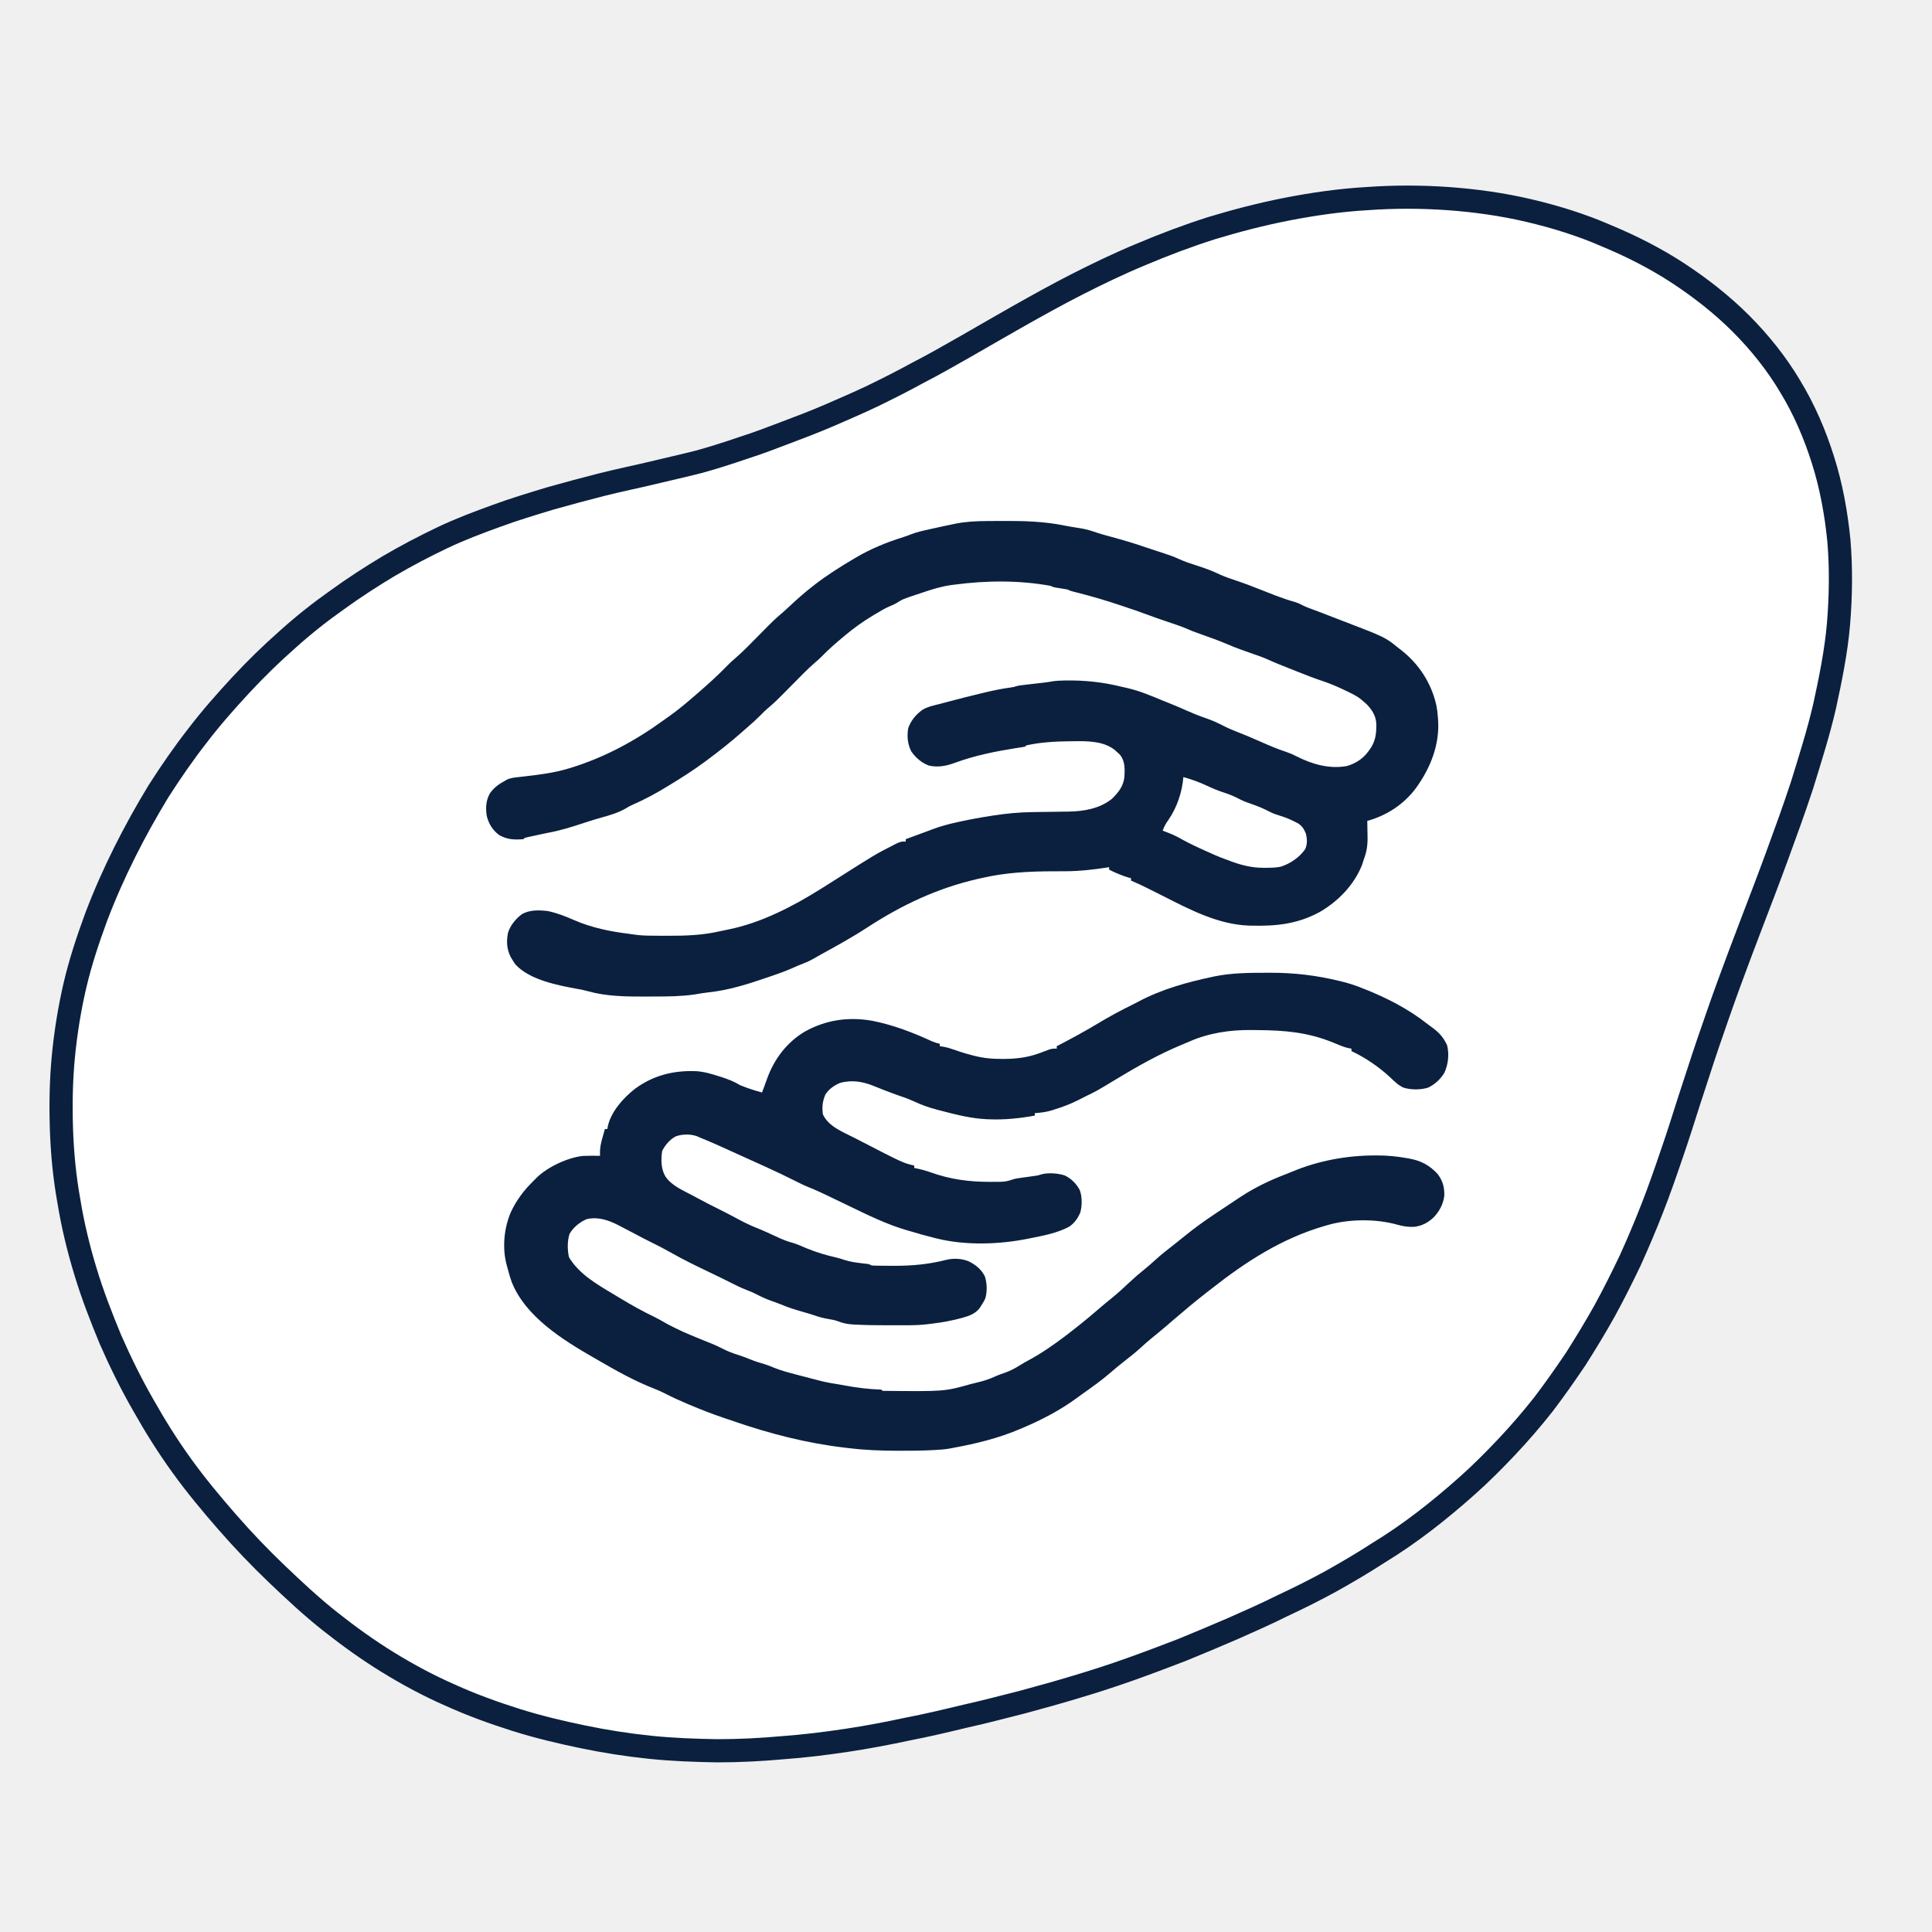
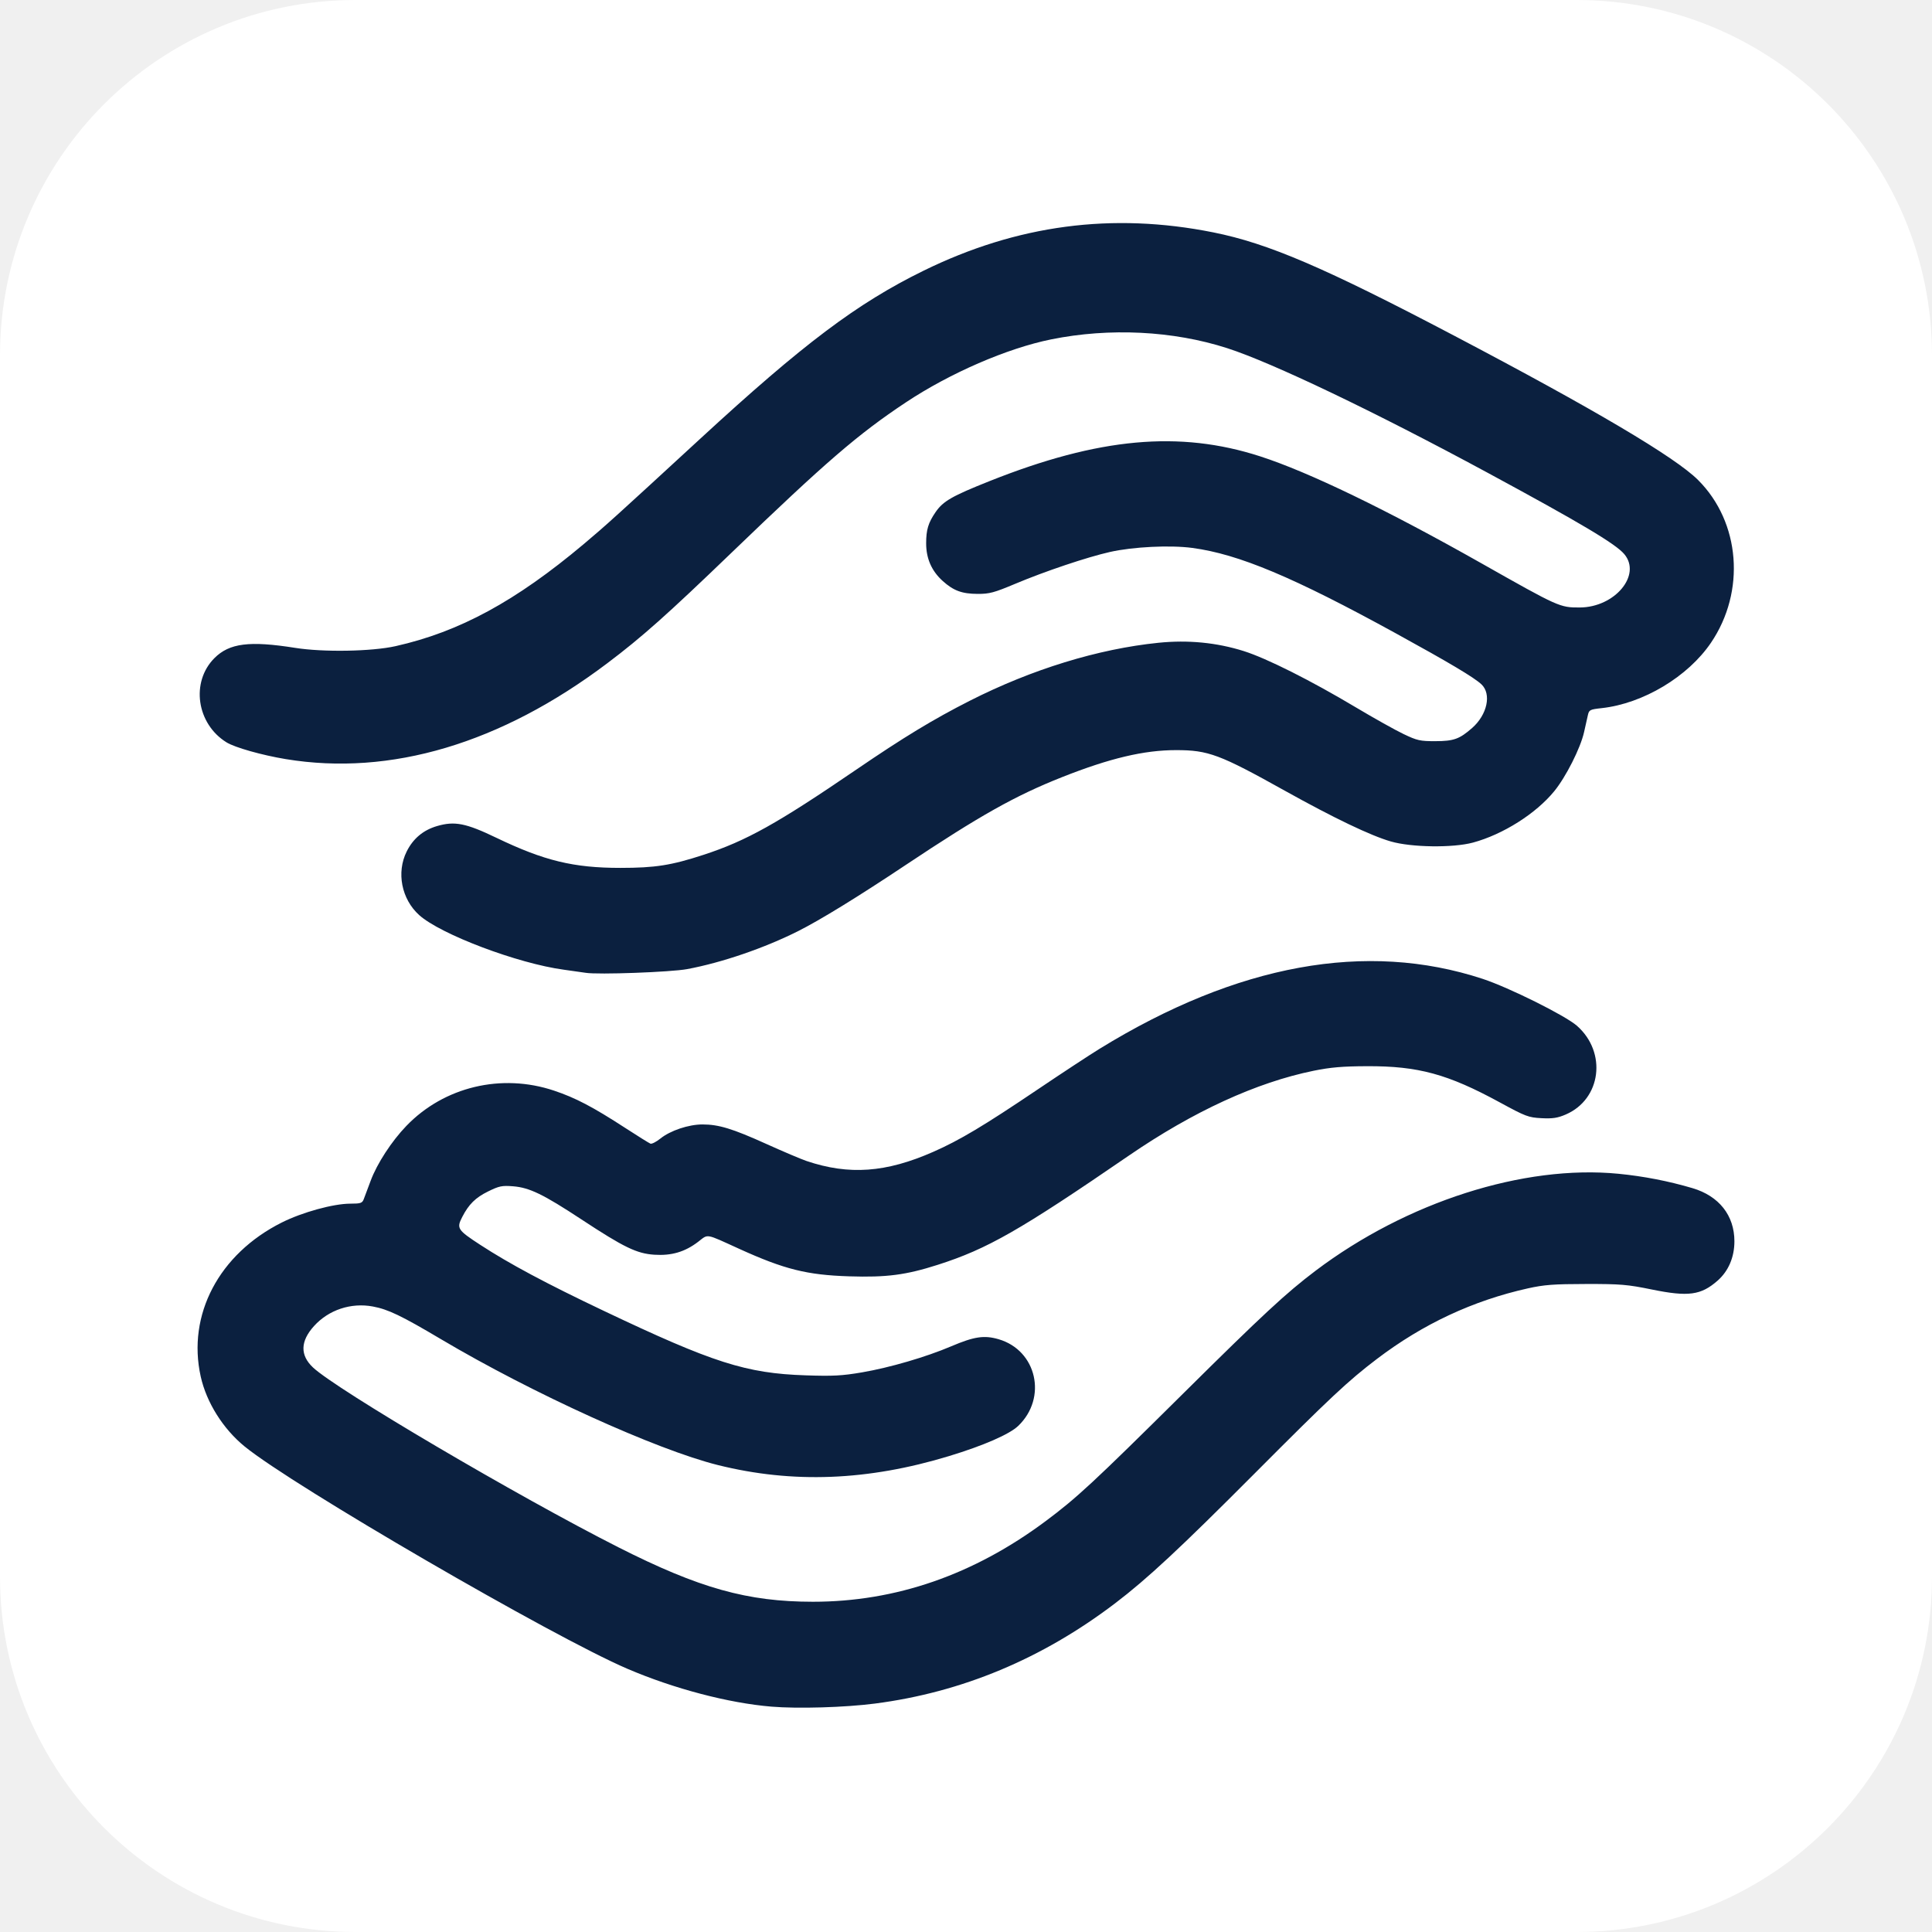
<svg xmlns="http://www.w3.org/2000/svg" viewBox="0 0 500 500">
-   <path d="M447.3,255 C445.4,260.2 443.7,265.2 442,270.1 C440.3,275.1 438.8,279.9 437.2,284.7 C435.7,289.4 434.2,294.2 432.6,298.8 C431,303.5 429.4,308.1 427.6,312.7 C425.8,317.3 423.9,321.8 421.9,326.2 C419.8,330.6 417.6,335 415.3,339.2 C412.9,343.5 410.4,347.6 407.8,351.7 C405.1,355.7 402.3,359.7 399.4,363.5 C396.4,367.3 393.2,371 389.9,374.5 C386.6,378 383.2,381.4 379.6,384.6 C376,387.8 372.3,390.9 368.5,393.8 C364.7,396.7 360.8,399.4 356.7,401.9 C352.7,404.5 348.6,406.9 344.5,409.2 C340.3,411.5 336.1,413.6 331.8,415.6 C327.6,417.7 323.3,419.6 319,421.5 C314.6,423.4 310.3,425.2 305.9,427 C301.5,428.7 297,430.4 292.5,432 C288,433.6 283.4,435.1 278.7,436.5 C274.1,437.9 269.4,439.2 264.6,440.5 C259.8,441.7 255,443 250,444.1 C245,445.3 240,446.5 234.8,447.5 C229.7,448.6 224.4,449.6 219.1,450.4 C213.7,451.2 208.2,451.9 202.6,452.3 C197.1,452.8 191.4,453.1 185.6,453.1 C179.9,453 174.1,452.8 168.3,452.2 C162.5,451.6 156.7,450.7 150.9,449.5 C145.1,448.3 139.2,446.9 133.5,445.1 C127.8,443.3 122,441.2 116.5,438.7 C111,436.3 105.6,433.4 100.4,430.2 C95.2,427 90.2,423.4 85.4,419.6 C80.6,415.8 76.1,411.6 71.6,407.3 C67.2,403.1 62.9,398.6 58.8,393.9 C54.7,389.2 50.7,384.4 47.1,379.4 C43.4,374.3 40.1,369 37,363.5 C33.9,358.1 31.1,352.4 28.6,346.7 C26.2,340.9 23.9,335 22.1,329 C20.3,323.1 18.8,316.9 17.8,310.7 C16.7,304.6 16.1,298.3 15.9,292.1 C15.7,285.9 15.8,279.6 16.4,273.4 C17,267.2 18,261 19.4,255 C20.8,249 22.8,243 24.9,237.3 C27.1,231.5 29.6,225.9 32.3,220.5 C35,215.1 37.9,209.9 41,204.8 C44.2,199.8 47.5,195 51.1,190.4 C54.6,185.8 58.5,181.4 62.3,177.3 C66.2,173.1 70.2,169.2 74.4,165.5 C78.5,161.8 82.8,158.4 87.2,155.3 C91.6,152.1 96.1,149.2 100.6,146.5 C105.2,143.8 109.8,141.4 114.4,139.2 C119,137 123.8,135.2 128.5,133.5 C133.1,131.8 137.8,130.4 142.4,129 C147,127.7 151.5,126.5 155.8,125.4 C160.2,124.3 164.6,123.4 168.8,122.4 C172.9,121.4 177,120.5 180.9,119.5 C184.9,118.4 188.6,117.2 192.4,115.9 C196.2,114.7 199.8,113.3 203.5,111.9 C207.2,110.5 210.9,109.1 214.6,107.5 C218.3,105.9 222,104.3 225.8,102.5 C229.7,100.6 233.5,98.7 237.5,96.5 C241.6,94.4 245.6,92.1 250,89.6 C254.4,87.1 258.8,84.5 263.6,81.8 C268.4,79.1 273.4,76.3 278.7,73.6 C284,70.9 289.6,68.2 295.4,65.8 C301.3,63.3 307.4,61 313.7,59 C320,57.1 326.5,55.4 333.2,54.1 C339.9,52.8 346.8,51.8 353.8,51.4 C360.7,50.9 367.8,50.9 374.8,51.4 C381.8,51.9 388.9,52.9 395.7,54.5 C402.5,56.1 409.3,58.2 415.7,61 C422.2,63.7 428.5,66.9 434.3,70.7 C440.1,74.5 445.7,78.9 450.5,83.7 C455.4,88.6 459.8,94.1 463.3,100 C466.9,105.9 469.7,112.4 471.8,119.1 C473.9,125.7 475.2,132.8 475.9,139.9 C476.5,147 476.4,154.3 475.8,161.5 C475.2,168.6 473.7,175.9 472.2,182.8 C470.6,189.7 468.4,196.6 466.4,203.1 C464.3,209.5 462,215.8 459.8,221.8 C457.6,227.8 455.4,233.5 453.3,239 C451.2,244.5 449.2,249.8 447.3,255 Z" fill="#FFFFFF" stroke="#0B203F" stroke-width="6" />
-   <g transform="translate(250,255) scale(0.31517) translate(-618.50,-654.00)">
-     <path fill="#0B203F" d="M0 0 C0.471 -0.002 0.471 -0.002 2.853 -0.01 C22.379 -0.051 40.92 2.101 59.875 6.75 C60.719 6.955 61.563 7.161 62.433 7.372 C67.674 8.688 72.673 10.302 77.688 12.312 C77.933 12.408 77.933 12.408 79.177 12.89 C97.917 20.195 116.611 29.724 132.363 42.278 C133.636 43.273 134.933 44.218 136.25 45.152 C141.829 49.199 145.472 53.354 148.293 59.668 C150.064 67.051 149.153 75.264 146.023 82.09 C142.826 87.409 138.262 91.601 132.688 94.312 C126.576 96.212 118.714 96.246 112.562 94.375 C108.088 92.419 104.816 89.012 101.309 85.707 C92.33 77.338 80.786 69.494 69.688 64.312 C69.688 63.653 69.688 62.992 69.688 62.312 C68.956 62.183 68.225 62.054 67.472 61.921 C64.861 61.35 62.606 60.586 60.141 59.57 C59.295 59.226 58.449 58.882 57.578 58.527 C56.707 58.168 55.835 57.808 54.938 57.438 C33.923 48.798 14.908 47.254 -7.57 47.082 C-9.08 47.069 -10.589 47.052 -12.098 47.029 C-29.565 46.781 -47.272 49.373 -63.366 56.46 C-65.563 57.422 -67.776 58.34 -69.992 59.258 C-88.412 66.95 -105.392 76.451 -122.445 86.773 C-139.541 97.121 -139.541 97.121 -148.273 101.32 C-149.88 102.102 -151.459 102.91 -153.039 103.742 C-159.957 107.356 -166.845 110.059 -174.312 112.312 C-174.641 112.42 -174.641 112.42 -176.305 112.965 C-180.898 114.415 -185.525 114.9 -190.312 115.312 C-190.312 115.972 -190.312 116.632 -190.312 117.312 C-203.074 119.579 -215.351 120.877 -228.312 120.312 C-228.574 120.302 -228.574 120.302 -229.899 120.249 C-242.459 119.665 -254.798 116.573 -266.91 113.388 C-268.034 113.093 -269.159 112.8 -270.284 112.511 C-277.158 110.732 -283.468 108.507 -289.881 105.455 C-292.923 104.026 -296.007 102.886 -299.188 101.812 C-300.378 101.398 -301.568 100.983 -302.758 100.566 C-303.053 100.463 -303.053 100.463 -304.544 99.942 C-307.402 98.925 -310.233 97.843 -313.062 96.75 C-313.597 96.544 -314.132 96.338 -314.683 96.126 C-317.18 95.159 -319.665 94.173 -322.137 93.144 C-331.315 89.344 -340.533 87.726 -350.328 90.488 C-354.995 92.427 -359.504 95.632 -362.25 99.938 C-364.603 105.197 -365.194 110.619 -364.312 116.312 C-359.553 126.446 -347.759 130.767 -338.312 135.625 C-337.195 136.202 -336.077 136.78 -334.96 137.358 C-298.517 156.172 -298.517 156.172 -289.312 158.312 C-289.312 158.972 -289.312 159.632 -289.312 160.312 C-288.837 160.399 -288.361 160.485 -287.871 160.574 C-283.559 161.44 -279.518 162.553 -275.385 164.04 C-259.704 169.614 -244.431 171.682 -227.875 171.688 C-227.195 171.689 -226.515 171.691 -225.815 171.693 C-223.856 171.693 -221.899 171.675 -219.941 171.648 C-219.361 171.646 -218.78 171.644 -218.182 171.641 C-214.743 171.563 -211.942 170.982 -208.717 169.797 C-206.663 169.088 -204.605 168.793 -202.457 168.496 C-202.022 168.434 -202.022 168.434 -199.822 168.119 C-198.932 167.997 -198.042 167.875 -197.125 167.75 C-195.339 167.501 -193.554 167.25 -191.769 166.996 C-190.986 166.888 -190.202 166.781 -189.394 166.67 C-187.312 166.312 -187.312 166.312 -185.726 165.782 C-180.072 163.903 -171.453 164.585 -165.875 166.375 C-160.498 168.833 -156.108 173.276 -153.375 178.5 C-151.374 184.006 -151.469 190.769 -152.816 196.43 C-154.68 201.222 -157.687 205.523 -161.957 208.434 C-171.828 213.774 -183.114 215.802 -194 218 C-194.533 218.109 -195.066 218.217 -195.615 218.329 C-219.33 223.124 -246.679 224.066 -270.312 218.312 C-271.16 218.108 -272.007 217.905 -272.879 217.694 C-279.413 216.082 -285.863 214.233 -292.312 212.312 C-293.139 212.076 -293.965 211.84 -294.816 211.596 C-311.844 206.687 -327.524 198.927 -343.427 191.225 C-347.817 189.1 -352.216 186.992 -356.614 184.883 C-357.575 184.421 -358.537 183.959 -359.498 183.496 C-364.532 181.072 -369.562 178.703 -374.75 176.625 C-379.102 174.874 -383.259 172.879 -387.438 170.75 C-394.792 167.004 -402.253 163.512 -409.75 160.062 C-410.306 159.806 -410.862 159.55 -411.435 159.286 C-417.298 156.587 -423.173 153.92 -429.076 151.309 C-432.041 149.988 -434.992 148.637 -437.944 147.287 C-447.005 143.142 -456.061 139.019 -465.312 135.312 C-466.128 134.948 -466.945 134.583 -467.785 134.207 C-473.13 132.315 -479.695 132.43 -485.062 134.312 C-489.862 136.712 -493.936 141.56 -496.312 146.312 C-497.325 153.323 -497.345 160.597 -493.875 166.875 C-488.917 174.799 -478.749 178.883 -470.75 183.188 C-469.776 183.715 -468.803 184.243 -467.829 184.771 C-461.642 188.114 -455.403 191.339 -449.089 194.438 C-444.934 196.481 -440.842 198.618 -436.766 200.814 C-430.98 203.929 -425.245 206.937 -419.131 209.353 C-413.129 211.733 -407.286 214.478 -401.428 217.191 C-397.361 219.05 -393.442 220.651 -389.116 221.778 C-385.256 222.923 -381.584 224.633 -377.875 226.188 C-369.677 229.552 -361.601 231.989 -352.968 233.916 C-350.685 234.463 -348.476 235.195 -346.25 235.938 C-341.353 237.478 -336.396 238.084 -331.312 238.667 C-330.694 238.738 -330.075 238.809 -329.438 238.883 C-328.883 238.942 -328.329 239.002 -327.758 239.063 C-326.312 239.312 -326.312 239.312 -324.312 240.312 C-322.905 240.46 -322.905 240.46 -321.253 240.489 C-320.63 240.502 -320.006 240.515 -319.363 240.528 C-318.684 240.535 -318.004 240.543 -317.305 240.551 C-316.595 240.56 -315.885 240.57 -315.154 240.58 C-312.832 240.605 -310.51 240.617 -308.188 240.625 C-307.401 240.629 -306.615 240.632 -305.805 240.636 C-291.285 240.663 -277.293 239.417 -263.206 235.767 C-257.006 234.28 -250.227 234.559 -244.375 237.062 C-238.579 240.055 -234.324 243.407 -231.312 249.312 C-229.496 254.943 -229.276 262.031 -231.066 267.699 C-232.03 269.683 -233.084 271.483 -234.312 273.312 C-234.457 273.553 -234.457 273.553 -235.188 274.769 C-238.635 279.863 -244.204 281.747 -249.898 283.379 C-257.993 285.56 -266.139 287.13 -274.465 288.096 C-275.735 288.245 -277.003 288.402 -278.271 288.565 C-283.868 289.252 -289.364 289.459 -295 289.445 C-295.451 289.446 -295.451 289.446 -297.731 289.448 C-299.631 289.449 -301.53 289.447 -303.429 289.443 C-306.277 289.438 -309.125 289.443 -311.973 289.449 C-320.619 289.453 -329.248 289.365 -337.883 288.894 C-338.568 288.86 -339.253 288.824 -339.959 288.788 C-344.333 288.514 -348.121 287.701 -352.211 286.066 C-354.724 285.165 -357.178 284.744 -359.812 284.312 C-363.928 283.615 -367.681 282.627 -371.606 281.227 C-374.547 280.233 -377.511 279.374 -380.495 278.521 C-386.806 276.714 -392.944 274.836 -398.992 272.273 C-401.569 271.206 -404.179 270.292 -406.812 269.375 C-411.365 267.742 -415.581 265.742 -419.871 263.519 C-422.195 262.37 -424.514 261.418 -426.938 260.5 C-431.814 258.596 -436.433 256.308 -441.097 253.934 C-445.756 251.571 -450.444 249.279 -455.16 247.031 C-466.692 241.53 -478.156 236.047 -489.263 229.719 C-494.491 226.742 -499.802 224.005 -505.202 221.355 C-509.676 219.152 -514.088 216.852 -518.484 214.498 C-522.409 212.402 -526.356 210.349 -530.312 208.312 C-530.965 207.974 -531.618 207.635 -532.29 207.285 C-540.588 203.054 -548.922 200.169 -558.312 202.312 C-563.951 204.708 -569.179 208.969 -572.312 214.312 C-574.246 219.963 -574.139 227.364 -572.922 233.18 C-572.221 234.77 -571.397 235.951 -570.312 237.312 C-569.821 237.972 -569.33 238.632 -568.824 239.312 C-559.293 251.069 -545.086 258.581 -532.312 266.312 C-531.617 266.736 -530.922 267.159 -530.206 267.595 C-521.295 272.999 -512.278 277.98 -502.898 282.523 C-499.851 284.012 -496.92 285.655 -493.987 287.357 C-491.475 288.791 -488.904 290.092 -486.312 291.375 C-485.79 291.635 -485.267 291.894 -484.728 292.162 C-480.974 294.014 -477.189 295.73 -473.312 297.312 C-471.896 297.907 -470.479 298.501 -469.062 299.096 C-464.789 300.886 -460.506 302.633 -456.188 304.312 C-452.825 305.64 -449.641 307.139 -446.438 308.812 C-442.304 310.931 -438.189 312.464 -433.778 313.861 C-430.515 314.897 -427.354 316.065 -424.188 317.375 C-420.163 319.027 -416.118 320.297 -411.938 321.491 C-409.478 322.261 -407.173 323.173 -404.805 324.184 C-398.813 326.609 -392.685 328.25 -386.438 329.875 C-385.332 330.168 -384.226 330.462 -383.121 330.756 C-379.855 331.622 -376.585 332.471 -373.312 333.312 C-372.768 333.453 -372.223 333.593 -371.661 333.738 C-370.058 334.15 -368.453 334.558 -366.848 334.965 C-365.918 335.201 -364.989 335.437 -364.031 335.679 C-360.258 336.558 -356.46 337.2 -352.629 337.777 C-350.189 338.159 -347.765 338.599 -345.34 339.066 C-335.656 340.911 -326.163 341.928 -316.312 342.312 C-315.983 342.642 -315.652 342.973 -315.312 343.312 C-264.541 343.835 -264.541 343.835 -243.089 337.797 C-241.391 337.334 -239.689 336.92 -237.973 336.527 C-232.557 335.286 -227.605 333.741 -222.586 331.34 C-220.06 330.198 -217.501 329.324 -214.875 328.438 C-210.263 326.827 -206.268 324.665 -202.144 322.055 C-200.059 320.743 -197.933 319.547 -195.762 318.383 C-184.939 312.561 -175.114 305.71 -165.312 298.312 C-164.816 297.938 -164.32 297.564 -163.808 297.178 C-161.279 295.26 -158.79 293.296 -156.312 291.312 C-155.566 290.727 -154.82 290.142 -154.051 289.539 C-148.422 285.11 -142.976 280.485 -137.556 275.804 C-134.025 272.76 -130.451 269.789 -126.812 266.875 C-121.82 262.86 -117.176 258.508 -112.513 254.118 C-108.538 250.396 -104.46 246.879 -100.208 243.48 C-97.201 241.069 -94.334 238.55 -91.5 235.938 C-86.559 231.41 -81.318 227.311 -76.023 223.207 C-72.863 220.755 -69.751 218.247 -66.647 215.724 C-59.428 209.875 -52.034 204.473 -44.312 199.312 C-43.081 198.483 -41.85 197.653 -40.619 196.822 C-34.874 192.95 -29.101 189.121 -23.312 185.312 C-22.683 184.895 -22.054 184.478 -21.405 184.049 C-9.67 176.317 3.217 170.164 16.355 165.195 C18.038 164.558 19.706 163.881 21.363 163.18 C42.572 154.313 65.672 150.078 88.562 150 C89.169 149.996 89.775 149.993 90.4 149.989 C99.009 149.961 107.222 150.771 115.688 152.312 C116.226 152.408 116.764 152.504 117.319 152.602 C126.745 154.29 133.866 158.098 140.414 165.18 C144.665 170.773 146.118 176.017 145.941 183.012 C145.185 189.866 141.883 195.979 137.156 200.91 C132.398 205.312 127.778 207.763 121.332 208.629 C116.311 208.864 112.163 208.238 107.374 206.874 C89.62 201.892 67.397 202.098 49.688 207.312 C48.826 207.56 47.964 207.808 47.077 208.062 C12.623 218.193 -16.598 236.976 -44.705 259.052 C-46.388 260.372 -48.078 261.682 -49.77 262.992 C-59.028 270.185 -67.964 277.713 -76.852 285.356 C-78.047 286.383 -79.242 287.41 -80.438 288.438 C-80.731 288.69 -80.731 288.69 -82.214 289.966 C-86.228 293.41 -90.303 296.77 -94.417 300.095 C-97.413 302.532 -100.284 305.073 -103.125 307.688 C-107.541 311.739 -112.199 315.424 -116.938 319.09 C-120.917 322.179 -124.758 325.386 -128.562 328.688 C-135.805 334.928 -143.568 340.427 -151.374 345.935 C-152.913 347.029 -154.435 348.137 -155.945 349.269 C-169.124 358.977 -184.285 366.913 -199.312 373.312 C-200.063 373.637 -200.814 373.962 -201.587 374.296 C-219.966 382.181 -238.674 386.755 -258.312 390.312 C-259.233 390.483 -260.153 390.653 -261.101 390.828 C-264.717 391.422 -268.336 391.658 -271.992 391.863 C-272.729 391.905 -273.465 391.947 -274.224 391.99 C-282.959 392.448 -291.692 392.511 -300.438 392.5 C-301.289 392.5 -302.14 392.5 -303.017 392.499 C-316.566 392.479 -329.855 391.975 -343.312 390.312 C-344.195 390.211 -345.077 390.109 -345.987 390.004 C-377.289 386.363 -407.458 378.652 -437.2 368.382 C-439.979 367.424 -442.765 366.492 -445.555 365.566 C-455.143 362.349 -464.498 358.678 -473.812 354.75 C-474.081 354.637 -474.081 354.637 -475.442 354.065 C-481.836 351.369 -488.108 348.504 -494.281 345.329 C-497.096 343.886 -499.918 342.621 -502.875 341.5 C-518.987 335.209 -534.011 326.809 -548.919 318.122 C-550.269 317.338 -551.621 316.56 -552.975 315.784 C-578.194 301.298 -608.88 282.082 -619.96 253.65 C-621.082 250.461 -622.048 247.236 -622.887 243.961 C-623.188 242.794 -623.51 241.633 -623.848 240.477 C-627.795 226.322 -626.288 209.685 -620.417 196.266 C-615.91 186.78 -610.052 178.85 -602.556 171.529 C-601.48 170.476 -600.436 169.391 -599.398 168.301 C-590.408 159.489 -573.929 151.728 -561.281 150.394 C-556.626 150.201 -551.97 150.244 -547.312 150.312 C-547.336 149.899 -547.359 149.486 -547.383 149.06 C-547.535 144.193 -546.665 140.031 -545.312 135.375 C-545.122 134.691 -544.931 134.007 -544.734 133.303 C-544.268 131.637 -543.794 129.974 -543.312 128.312 C-542.653 128.312 -541.992 128.312 -541.312 128.312 C-541.19 127.584 -541.068 126.856 -540.941 126.106 C-538.178 113.834 -528.4 103.041 -518.775 95.396 C-503.651 84.194 -486.833 80.029 -468.163 80.823 C-461.63 81.267 -455.461 83.145 -449.25 85.125 C-448.969 85.214 -448.969 85.214 -447.547 85.666 C-442.12 87.416 -437.168 89.307 -432.312 92.312 C-430.54 93.047 -428.747 93.735 -426.938 94.375 C-426.7 94.46 -426.7 94.46 -425.495 94.888 C-421.804 96.183 -418.091 97.305 -414.312 98.312 C-414.154 97.886 -413.995 97.459 -413.832 97.019 C-413.321 95.649 -412.805 94.281 -412.285 92.914 C-411.584 91.039 -410.907 89.163 -410.246 87.273 C-404.535 71.251 -394.359 57.552 -379.62 48.572 C-362.135 38.691 -343.499 35.964 -323.757 39.443 C-306.458 42.857 -290.205 49.143 -274.25 56.516 C-272.291 57.322 -270.378 57.852 -268.312 58.312 C-268.312 58.972 -268.312 59.633 -268.312 60.312 C-267.879 60.375 -267.879 60.375 -265.684 60.691 C-262.448 61.231 -259.462 62.161 -256.375 63.25 C-255.313 63.613 -254.25 63.975 -253.188 64.336 C-252.686 64.507 -252.185 64.678 -251.668 64.855 C-248.907 65.787 -246.131 66.577 -243.312 67.312 C-242.863 67.433 -242.863 67.433 -240.589 68.045 C-232.649 70.089 -225.183 70.838 -217 70.75 C-216.708 70.749 -216.708 70.749 -215.228 70.743 C-205.48 70.681 -196.551 69.594 -187.312 66.312 C-186.767 66.12 -186.221 65.928 -185.658 65.731 C-183.267 64.878 -180.902 63.998 -178.547 63.047 C-176.316 62.314 -174.641 62.163 -172.312 62.312 C-172.312 61.653 -172.312 60.992 -172.312 60.312 C-171.8 60.046 -171.287 59.78 -170.759 59.506 C-160.143 53.983 -149.67 48.339 -139.417 42.172 C-129.852 36.428 -120.216 31.098 -110.175 26.233 C-108.423 25.367 -106.696 24.465 -104.973 23.543 C-86.035 13.489 -65.193 7.738 -44.312 3.312 C-43.632 3.168 -42.951 3.023 -42.25 2.874 C-28.249 0.094 -14.229 0.012 0 0 Z " transform="translate(865.3125,643.6875)" />
-     <path fill="#0B203F" d="M0 0 C0.517 -0.005 1.034 -0.01 1.566 -0.015 C5.474 -0.05 9.381 -0.066 13.289 -0.074 C13.575 -0.075 13.575 -0.075 15.024 -0.079 C31.711 -0.118 47.916 0.358 64.32 3.717 C66.866 4.229 69.412 4.661 71.977 5.066 C73.498 5.311 75.018 5.555 76.539 5.801 C77.173 5.903 77.806 6.005 78.46 6.111 C82.598 6.842 86.445 8.04 90.415 9.411 C93.166 10.322 95.941 11.119 98.734 11.887 C98.988 11.956 98.988 11.956 100.27 12.309 C101.319 12.596 102.369 12.883 103.418 13.17 C112.673 15.703 121.825 18.394 130.89 21.546 C133.31 22.374 135.74 23.168 138.172 23.961 C138.636 24.113 138.636 24.113 140.985 24.883 C142.796 25.476 144.608 26.066 146.421 26.652 C150.515 28.002 154.479 29.441 158.398 31.238 C163.242 33.454 168.219 35.063 173.289 36.676 C179.724 38.767 185.83 40.968 191.914 43.922 C196.935 46.235 202.257 47.877 207.485 49.652 C212.514 51.366 217.457 53.217 222.381 55.214 C226.705 56.962 231.059 58.631 235.414 60.301 C236.287 60.639 237.16 60.977 238.059 61.326 C243.248 63.313 248.443 65.061 253.791 66.574 C256.139 67.309 258.189 68.274 260.342 69.45 C262.039 70.301 263.743 70.962 265.526 71.615 C272.71 74.271 279.849 77.04 286.991 79.806 C288.794 80.503 290.598 81.197 292.403 81.888 C327.61 95.376 327.61 95.376 338.664 104.363 C338.973 104.6 338.973 104.6 340.539 105.797 C355.455 117.422 365.623 133.134 369.719 151.644 C370.331 154.829 370.678 158.006 370.914 161.238 C370.936 161.507 370.936 161.507 371.047 162.868 C372.512 183.574 364.858 202.747 352.914 219.238 C342.977 232.678 328.861 241.801 312.914 246.238 C312.922 246.563 312.922 246.563 312.962 248.207 C313.013 250.661 313.051 253.115 313.079 255.571 C313.094 256.625 313.114 257.679 313.14 258.733 C313.311 265.779 312.553 271.619 309.914 278.238 C309.532 279.465 309.156 280.694 308.789 281.926 C302.414 298.561 288.869 312.475 273.598 321.18 C255.528 330.941 238.074 332.735 217.914 332.238 C217.124 332.22 216.334 332.202 215.519 332.183 C190.575 331.295 167.221 319.093 145.433 308.01 C143.243 306.898 141.046 305.8 138.848 304.703 C136.828 303.695 134.809 302.687 132.794 301.67 C128.232 299.37 123.622 297.226 118.914 295.238 C118.914 294.578 118.914 293.918 118.914 293.238 C118.357 293.113 117.8 292.988 117.227 292.859 C114.696 292.18 112.343 291.282 109.914 290.301 C109.068 289.962 108.223 289.623 107.352 289.273 C105.156 288.341 103.033 287.332 100.914 286.238 C100.914 285.578 100.914 284.918 100.914 284.238 C100.351 284.327 99.788 284.416 99.208 284.508 C87.914 286.247 76.783 287.506 65.348 287.574 C64.823 287.577 64.297 287.581 63.756 287.584 C61.06 287.598 58.364 287.603 55.668 287.605 C35.359 287.635 15.76 288.587 -4.086 293.238 C-5.128 293.475 -6.171 293.711 -7.213 293.947 C-40.156 301.479 -69.694 315.477 -97.888 333.896 C-110.249 341.939 -123.198 349.038 -136.114 356.14 C-138.025 357.204 -139.915 358.3 -141.805 359.402 C-144.454 360.922 -147.097 362.158 -149.961 363.238 C-153.05 364.411 -156.048 365.677 -159.051 367.059 C-165.157 369.788 -171.451 371.947 -177.773 374.113 C-178.407 374.331 -179.041 374.549 -179.694 374.773 C-195.638 380.233 -211.564 385.333 -228.401 387.048 C-232.186 387.475 -235.939 388.152 -239.695 388.773 C-250.504 390.325 -261.231 390.425 -272.134 390.424 C-274.92 390.426 -277.706 390.444 -280.492 390.463 C-296.085 390.512 -312.141 390.306 -327.234 386.012 C-329.896 385.29 -332.522 384.756 -335.232 384.265 C-351.669 381.26 -374.494 376.987 -386.398 364.301 C-387.859 362.293 -387.859 362.293 -389.086 360.238 C-389.511 359.54 -389.937 358.841 -390.375 358.121 C-393.76 351.65 -394.064 345.148 -392.648 338.043 C-390.747 331.983 -386.596 327.027 -381.66 323.106 C-375.421 319.126 -367.199 319.423 -360.086 320.238 C-352.575 321.778 -345.4 324.608 -338.398 327.676 C-324.111 333.913 -308.785 337.047 -293.383 338.945 C-292.117 339.106 -290.851 339.277 -289.592 339.486 C-284.596 340.29 -279.675 340.432 -274.621 340.477 C-274.17 340.481 -274.17 340.481 -271.887 340.506 C-268.974 340.531 -266.061 340.543 -263.148 340.551 C-262.901 340.551 -262.901 340.551 -261.649 340.555 C-246.906 340.59 -232.844 340.136 -218.445 336.785 C-216.177 336.259 -213.904 335.803 -211.617 335.363 C-185.012 330.018 -158.936 316.559 -136.086 302.238 C-135.719 302.009 -135.719 302.009 -133.864 300.849 C-129.923 298.378 -125.992 295.891 -122.066 293.394 C-91.294 273.85 -91.294 273.85 -76.586 266.301 C-75.998 265.993 -75.409 265.686 -74.803 265.37 C-71.79 263.857 -69.548 262.822 -66.086 263.238 C-66.086 262.578 -66.086 261.918 -66.086 261.238 C-63.149 260.154 -60.211 259.071 -57.273 257.988 C-56.459 257.688 -55.645 257.388 -54.807 257.078 C-53.114 256.454 -51.42 255.833 -49.726 255.213 C-47.958 254.56 -46.195 253.895 -44.436 253.217 C-37.556 250.606 -30.706 248.788 -23.523 247.238 C-22.95 247.112 -22.377 246.986 -21.786 246.857 C-12.912 244.913 -4.005 243.293 4.977 241.926 C5.509 241.845 6.041 241.763 6.59 241.68 C17.138 240.091 27.545 239.105 38.223 238.992 C39.281 238.977 40.339 238.96 41.397 238.944 C45.83 238.874 50.264 238.813 54.699 238.762 C57.433 238.729 60.168 238.688 62.903 238.641 C64.42 238.618 65.937 238.605 67.454 238.592 C80.134 238.369 93.157 236.234 103.289 228.051 C108.673 222.768 112.672 217.717 113.492 210.098 C113.866 203.811 114.061 197.745 110.289 192.426 C108.598 190.672 108.598 190.672 106.914 189.238 C106.493 188.837 106.071 188.436 105.637 188.023 C96.633 180.771 83.461 180.607 72.539 180.801 C71.139 180.812 69.739 180.823 68.34 180.834 C56.569 180.989 44.433 181.629 32.914 184.238 C32.584 184.568 32.254 184.898 31.914 185.238 C30.835 185.474 29.745 185.657 28.652 185.816 C27.957 185.923 27.261 186.029 26.544 186.138 C25.779 186.254 25.015 186.369 24.227 186.488 C7.626 189.13 -9.398 192.536 -25.215 198.375 C-32.499 201.049 -39.282 202.533 -47.047 200.801 C-52.893 198.685 -57.997 194.286 -61.48 189.203 C-64.61 183.11 -65.091 176.902 -64.086 170.238 C-61.967 163.939 -57.751 158.925 -52.398 155.039 C-47.955 152.327 -42.578 151.32 -37.586 150.051 C-36.323 149.712 -35.06 149.372 -33.798 149.03 C-30.761 148.213 -27.718 147.422 -24.671 146.644 C-22.543 146.099 -20.418 145.541 -18.293 144.984 C-15.188 144.182 -12.074 143.42 -8.953 142.683 C-6.901 142.194 -4.853 141.689 -2.805 141.184 C4.89 139.304 12.524 137.696 20.375 136.633 C22.914 136.238 22.914 136.238 24.226 135.758 C26.598 135.027 29.007 134.794 31.465 134.519 C31.733 134.488 31.733 134.488 33.09 134.329 C34.802 134.129 36.514 133.934 38.227 133.738 C39.928 133.542 41.629 133.346 43.331 133.147 C44.387 133.024 45.443 132.903 46.5 132.783 C48.981 132.496 51.437 132.154 53.894 131.71 C56.994 131.182 60.043 131.027 63.184 130.965 C63.478 130.959 63.478 130.959 64.971 130.927 C81.294 130.651 96.097 132.303 111.914 136.238 C113.307 136.555 114.7 136.869 116.094 137.18 C125.937 139.476 135.176 143.359 144.486 147.236 C146.994 148.271 149.513 149.274 152.035 150.273 C156.295 151.971 160.482 153.796 164.664 155.676 C169.767 157.947 174.877 160.001 180.164 161.801 C185.222 163.527 189.917 165.614 194.657 168.076 C198.477 170.054 202.362 171.7 206.375 173.254 C209.113 174.315 211.829 175.423 214.539 176.551 C214.786 176.653 214.786 176.653 216.036 177.172 C218.954 178.392 221.853 179.649 224.742 180.938 C231.761 184.064 238.745 187.054 246.046 189.465 C249.1 190.495 251.931 191.71 254.801 193.18 C267.62 199.721 281.472 203.682 295.914 201.238 C302.49 199.405 308.764 195.729 312.914 190.238 C313.352 189.692 313.791 189.145 314.242 188.582 C319.721 181.403 320.542 174.734 320.297 165.945 C319.849 159.585 316.702 154.959 312.414 150.426 C311.604 149.671 310.766 148.946 309.914 148.238 C309.543 147.921 309.543 147.921 307.668 146.316 C304.776 144.019 301.666 142.407 298.352 140.801 C297.741 140.501 297.13 140.201 296.501 139.892 C289.531 136.507 282.472 133.372 275.09 131 C268.502 128.83 262.077 126.229 255.63 123.677 C253.42 122.803 251.208 121.934 248.996 121.064 C242.561 118.528 236.172 115.953 229.874 113.09 C226.434 111.595 222.898 110.388 219.352 109.176 C212.079 106.663 204.85 104.117 197.789 101.051 C190.885 98.108 183.81 95.614 176.744 93.093 C169.023 90.326 169.023 90.326 165.555 88.777 C160.169 86.407 154.541 84.635 148.977 82.738 C146.696 81.959 144.416 81.177 142.137 80.394 C141.583 80.205 141.03 80.015 140.459 79.819 C137.642 78.848 134.841 77.851 132.059 76.785 C125.618 74.337 119.07 72.18 112.539 69.988 C111.819 69.746 111.099 69.504 110.357 69.255 C99.221 65.526 88.033 62.185 76.661 59.257 C76.148 59.125 75.635 58.993 75.106 58.856 C73.74 58.507 72.372 58.163 71.004 57.82 C68.914 57.238 68.914 57.238 66.914 56.238 C64.914 55.875 62.923 55.541 60.914 55.238 C55.184 54.373 55.184 54.373 52.914 53.238 C27.139 48.514 -0.178 48.773 -26.086 52.238 C-26.538 52.295 -26.538 52.295 -28.823 52.584 C-36.651 53.711 -43.949 55.894 -51.424 58.442 C-53.41 59.117 -55.401 59.774 -57.393 60.43 C-68.557 64.154 -68.557 64.154 -73.617 67.35 C-75.177 68.293 -76.731 68.963 -78.422 69.641 C-83.103 71.58 -87.378 74.192 -91.711 76.801 C-92.151 77.065 -92.59 77.33 -93.043 77.602 C-100.826 82.302 -108.106 87.407 -115.086 93.238 C-115.379 93.481 -115.379 93.481 -116.859 94.708 C-123.227 100.007 -129.435 105.376 -135.189 111.342 C-136.879 113.031 -138.607 114.561 -140.438 116.094 C-146.991 121.784 -152.986 128.071 -159.086 134.238 C-173.366 148.675 -173.366 148.675 -179.547 153.922 C-181.509 155.6 -183.293 157.381 -185.086 159.238 C-188.52 162.712 -192.083 165.948 -195.794 169.122 C-197.317 170.438 -198.822 171.773 -200.328 173.109 C-209.581 181.28 -219.168 188.891 -229.086 196.238 C-229.698 196.693 -230.31 197.148 -230.941 197.617 C-240.018 204.329 -249.448 210.37 -259.086 216.238 C-259.748 216.645 -260.411 217.052 -261.093 217.471 C-270.858 223.464 -280.625 228.76 -291.141 233.34 C-293.086 234.238 -293.086 234.238 -295.523 235.738 C-301.867 239.451 -308.813 241.532 -315.857 243.455 C-319.956 244.589 -324.009 245.842 -328.051 247.164 C-328.58 247.337 -329.109 247.51 -329.654 247.688 C-330.191 247.864 -330.728 248.04 -331.281 248.221 C-340.533 251.248 -349.679 254.114 -359.267 255.888 C-363.159 256.638 -367.027 257.51 -370.898 258.363 C-371.695 258.534 -372.492 258.705 -373.312 258.882 C-374.048 259.043 -374.784 259.205 -375.543 259.371 C-375.873 259.443 -375.873 259.443 -377.542 259.805 C-379.086 260.238 -379.086 260.238 -380.086 261.238 C-387.461 261.808 -393.262 261.621 -399.891 257.859 C-405.281 253.879 -408.488 248.675 -410.086 242.238 C-411.153 235.728 -410.832 229.63 -407.648 223.801 C-404.324 218.944 -400.22 216.001 -395.086 213.238 C-394.517 212.904 -393.949 212.569 -393.363 212.224 C-390.424 210.952 -387.677 210.647 -384.512 210.309 C-383.2 210.154 -381.887 210 -380.575 209.845 C-379.893 209.766 -379.211 209.688 -378.508 209.608 C-366.518 208.218 -354.67 206.75 -343.086 203.238 C-342.356 203.019 -341.625 202.799 -340.873 202.573 C-313.362 194.072 -288.158 180.474 -264.944 163.585 C-263.316 162.405 -261.678 161.241 -260.031 160.086 C-252.683 154.901 -245.881 149.122 -239.086 143.238 C-238.367 142.621 -237.647 142.003 -236.906 141.367 C-228.58 134.164 -220.393 126.764 -212.735 118.85 C-210.466 116.528 -208.107 114.388 -205.633 112.285 C-199.288 106.783 -193.487 100.706 -187.586 94.738 C-173.83 80.826 -173.83 80.826 -167.786 75.689 C-165.567 73.796 -163.447 71.808 -161.321 69.814 C-155.124 64.004 -148.803 58.44 -142.086 53.238 C-141.543 52.817 -141 52.396 -140.44 51.962 C-130.444 44.282 -119.95 37.617 -109.086 31.238 C-108.582 30.936 -108.078 30.633 -107.558 30.322 C-95.327 22.996 -81.369 17.269 -67.754 13.09 C-65.591 12.399 -63.53 11.627 -61.422 10.793 C-56.562 8.953 -51.592 7.844 -46.523 6.738 C-45.558 6.524 -44.593 6.31 -43.599 6.089 C-40.764 5.461 -37.925 4.848 -35.086 4.238 C-34.701 4.155 -34.701 4.155 -32.752 3.736 C-30.761 3.312 -28.768 2.897 -26.773 2.488 C-26.496 2.431 -26.496 2.431 -25.093 2.139 C-16.77 0.484 -8.472 0.065 0 0 Z " transform="translate(635.0859,272.7617)" />
-     <path fill="#FFFFFF" d="M0 0 C6.779 1.923 13.092 4.152 19.453 7.16 C24.255 9.412 29 11.407 34.062 13 C38.754 14.479 42.942 16.421 47.305 18.715 C50.47 20.224 53.685 21.368 57 22.5 C62.087 24.237 66.748 26.31 71.512 28.82 C74.271 30.128 77.026 31.041 79.938 31.938 C84.176 33.269 88.129 34.865 92.062 36.938 C92.516 37.166 92.969 37.395 93.435 37.631 C97.396 39.812 98.924 42.473 100.66 46.551 C101.668 50.85 101.882 55.037 100.047 59.121 C95.481 65.852 87.603 71.242 79.804 73.629 C75.684 74.476 71.504 74.473 67.312 74.5 C66.811 74.504 66.309 74.507 65.792 74.511 C55.131 74.524 45.91 71.863 36 68 C35.688 67.888 35.688 67.888 34.106 67.318 C28.521 65.307 23.136 62.882 17.747 60.404 C16.203 59.694 14.655 58.992 13.107 58.291 C7.101 55.548 1.281 52.596 -4.467 49.344 C-8.503 47.202 -12.714 45.58 -17 44 C-15.782 40.683 -14.434 38.063 -12.312 35.25 C-5.177 24.731 -1.075 12.615 0 0 Z " transform="translate(797,483)" />
+   <rect width="500" height="500" rx="92" ry="92" fill="#FFFFFF" />
+   <g transform="translate(250 250) scale(0.51256) translate(-398 -385)">
+     <path fill="#0B203F" d="M299.78,758.96C278.10,757.16 250.48,749.90 227.02,739.84C189.35,723.69 58.24,647.54 33.79,627.61C22.89,618.72 14.52,605.41 11.60,592.30C4.66,561.13 20.80,530.44 52.50,514.53C62.86,509.33 78.59,505.00 87.15,505.00C92.34,505.00 93.15,504.73 93.91,502.75C94.39,501.51 95.97,497.31 97.41,493.42C100.62,484.78 107.99,473.45 115.43,465.74C134.48,445.96 163.46,439.04 190.00,447.93C200.86,451.57 209.53,456.11 225.92,466.75C232.26,470.87 238.00,474.44 238.67,474.70C239.35,474.96 241.61,473.80 243.70,472.12C248.71,468.09 257.94,465.00 264.95,465.00C273.15,465.00 280.07,467.11 297.22,474.86C305.62,478.66 314.74,482.52 317.47,483.45C338.94,490.70 357.62,489.35 381.50,478.82C394.80,472.96 406.89,465.74 433.95,447.50C446.35,439.14 460.55,429.81 465.50,426.77C534.98,384.06 600.14,372.18 658.89,391.50C672.16,395.87 700.62,410.03 706.48,415.19C721.73,428.62 718.74,452.27 700.82,459.98C696.69,461.76 694.24,462.13 688.58,461.84C681.95,461.49 680.61,460.99 667.50,453.85C641.26,439.56 626.32,435.49 600.50,435.59C588.08,435.64 582.05,436.16 573.55,437.89C544.64,443.78 512.76,458.42 480.19,480.76C425.12,518.54 408.81,527.86 383.72,535.88C367.64,541.03 357.88,542.29 339.00,541.69C317.68,541.01 306.26,538.16 283.50,527.81C266.02,519.87 268.05,520.22 262.75,524.26C256.06,529.37 249.32,531.35 240.62,530.78C231.73,530.19 225.29,527.07 203.88,512.98C184.53,500.25 177.62,496.90 169.34,496.23C163.69,495.78 162.31,496.07 156.61,498.87C150.34,501.96 146.92,505.34 143.65,511.70C140.68,517.46 141.21,518.27 152.76,525.80C167.44,535.37 185.94,545.26 215.00,559.07C270.31,585.36 286.94,590.68 317.00,591.68C330.86,592.15 335.42,591.90 345.50,590.18C359.56,587.77 377.81,582.44 390.51,577.03C402.14,572.08 407.17,571.33 414.44,573.44C433.74,579.05 439.17,603.02 424.36,617.22C419.94,621.45 406.89,627.14 389.44,632.45C348.41,644.92 310.54,646.39 272.76,636.99C241.76,629.27 178.96,600.74 133.00,573.48C112.89,561.55 106.19,558.34 98.50,556.92C87.45,554.87 76.19,558.62 68.79,566.81C61.87,574.47 61.70,581.50 68.27,587.69C80.14,598.88 171.67,652.78 222.50,678.51C263.38,699.20 287.65,705.99 320.70,706.00C362.49,706.01 401.74,692.44 438.03,665.43C453.91,653.61 462.20,645.92 507.50,601.02C547.74,561.13 559.65,550.08 574.50,538.87C620.48,504.14 679.61,485.22 727.48,489.91C740.15,491.15 752.75,493.60 764.79,497.16C778.22,501.13 785.98,510.96 785.98,524.00C785.98,532.04 782.98,539.05 777.48,543.88C769.11,551.23 762.72,552.10 744.38,548.36C731.89,545.81 728.55,545.53 711.00,545.56C694.69,545.58 689.90,545.95 681.69,547.77C653.97,553.95 628.72,565.75 605.50,583.39C590.95,594.44 581.86,602.95 543.50,641.46C506.10,679.00 489.47,694.48 473.32,706.76C436.45,734.81 395.89,751.74 352.00,757.41C336.85,759.37 313.13,760.07 299.78,758.96ZM206.00,388.44C204.62,388.21 199.68,387.51 195.00,386.88C171.74,383.77 132.66,369.01 121.89,359.28C112.97,351.23 110.33,337.75 115.59,327.19C118.84,320.66 123.95,316.38 130.93,314.34C139.84,311.74 145.50,312.86 161.00,320.32C185.01,331.86 199.85,335.46 223.50,335.46C241.08,335.46 249.17,334.19 265.49,328.86C287.07,321.81 302.65,313.12 342.55,285.88C366.45,269.56 381.56,260.39 399.87,251.10C431.25,235.18 464.66,224.91 495.17,221.80C510.14,220.28 524.56,221.68 538.27,226.00C549.81,229.64 572.09,240.83 594.92,254.46C603.95,259.85 614.75,265.89 618.92,267.88C625.81,271.17 627.27,271.50 635.00,271.48C644.27,271.46 647.17,270.42 653.55,264.83C661.21,258.10 663.43,247.67 658.25,242.78C654.58,239.33 642.11,231.90 615.09,217.07C563.31,188.64 535.68,177.04 512.28,173.91C501.09,172.41 482.31,173.33 470.69,175.95C459.13,178.56 437.90,185.69 422.79,192.05C412.22,196.49 409.83,197.14 403.93,197.12C395.96,197.09 391.68,195.51 386.21,190.57C380.64,185.54 377.88,179.25 377.88,171.61C377.88,164.73 378.94,161.21 382.64,155.83C386.45,150.29 390.88,147.74 410.00,140.13C465.05,118.22 505.79,114.50 546.50,127.66C571.12,135.62 610.33,154.58 658.50,181.82C697.32,203.78 697.84,204.01 707.88,203.98C725.62,203.92 739.25,187.58 730.36,177.02C726.01,171.85 708.36,161.35 661.00,135.75C604.07,104.99 552.56,80.36 529.86,73.04C502.60,64.25 470.46,62.65 441.00,68.61C418.79,73.10 389.92,85.62 367.65,100.41C343.48,116.46 327.29,130.43 279.59,176.34C247.06,207.66 234.36,218.96 216.85,232.16C163.14,272.67 107.42,289.27 54.50,280.53C42.45,278.53 28.86,274.69 24.63,272.08C9.50,262.73 6.47,241.60 18.53,229.53C26.08,221.99 36.19,220.71 59.28,224.37C73.51,226.63 97.94,226.21 110.00,223.50C142.19,216.28 170.61,200.86 205.00,171.96C216.07,162.66 221.38,157.86 263.83,118.76C315.93,70.77 342.97,50.43 376.50,33.97C423.78,10.76 471.90,4.38 522.84,14.58C550.54,20.12 579.01,32.33 644.50,66.75C715.19,103.90 756.10,128.10 767.63,139.61C788.98,160.90 791.75,195.87 774.13,221.81C762.50,238.94 739.89,252.48 719.06,254.79C712.94,255.46 712.59,255.65 711.96,258.50C711.59,260.15 710.73,263.98 710.05,267.00C708.24,275.01 700.90,289.55 695.01,296.75C685.75,308.08 669.14,318.58 654.00,322.68C643.87,325.42 622.92,325.14 612.50,322.12C602.29,319.17 583.72,310.28 559.01,296.51C526.05,278.13 520.33,276.00 504.08,276.00C487.89,276.00 470.65,280.08 446.50,289.64C422.93,298.97 405.02,309.03 367.50,334.03C343.31,350.15 324.37,361.79 313.29,367.36C296.20,375.95 274.75,383.30 257.22,386.57C248.95,388.11 212.14,389.45 206.00,388.44Z" />
  </g>
</svg>
